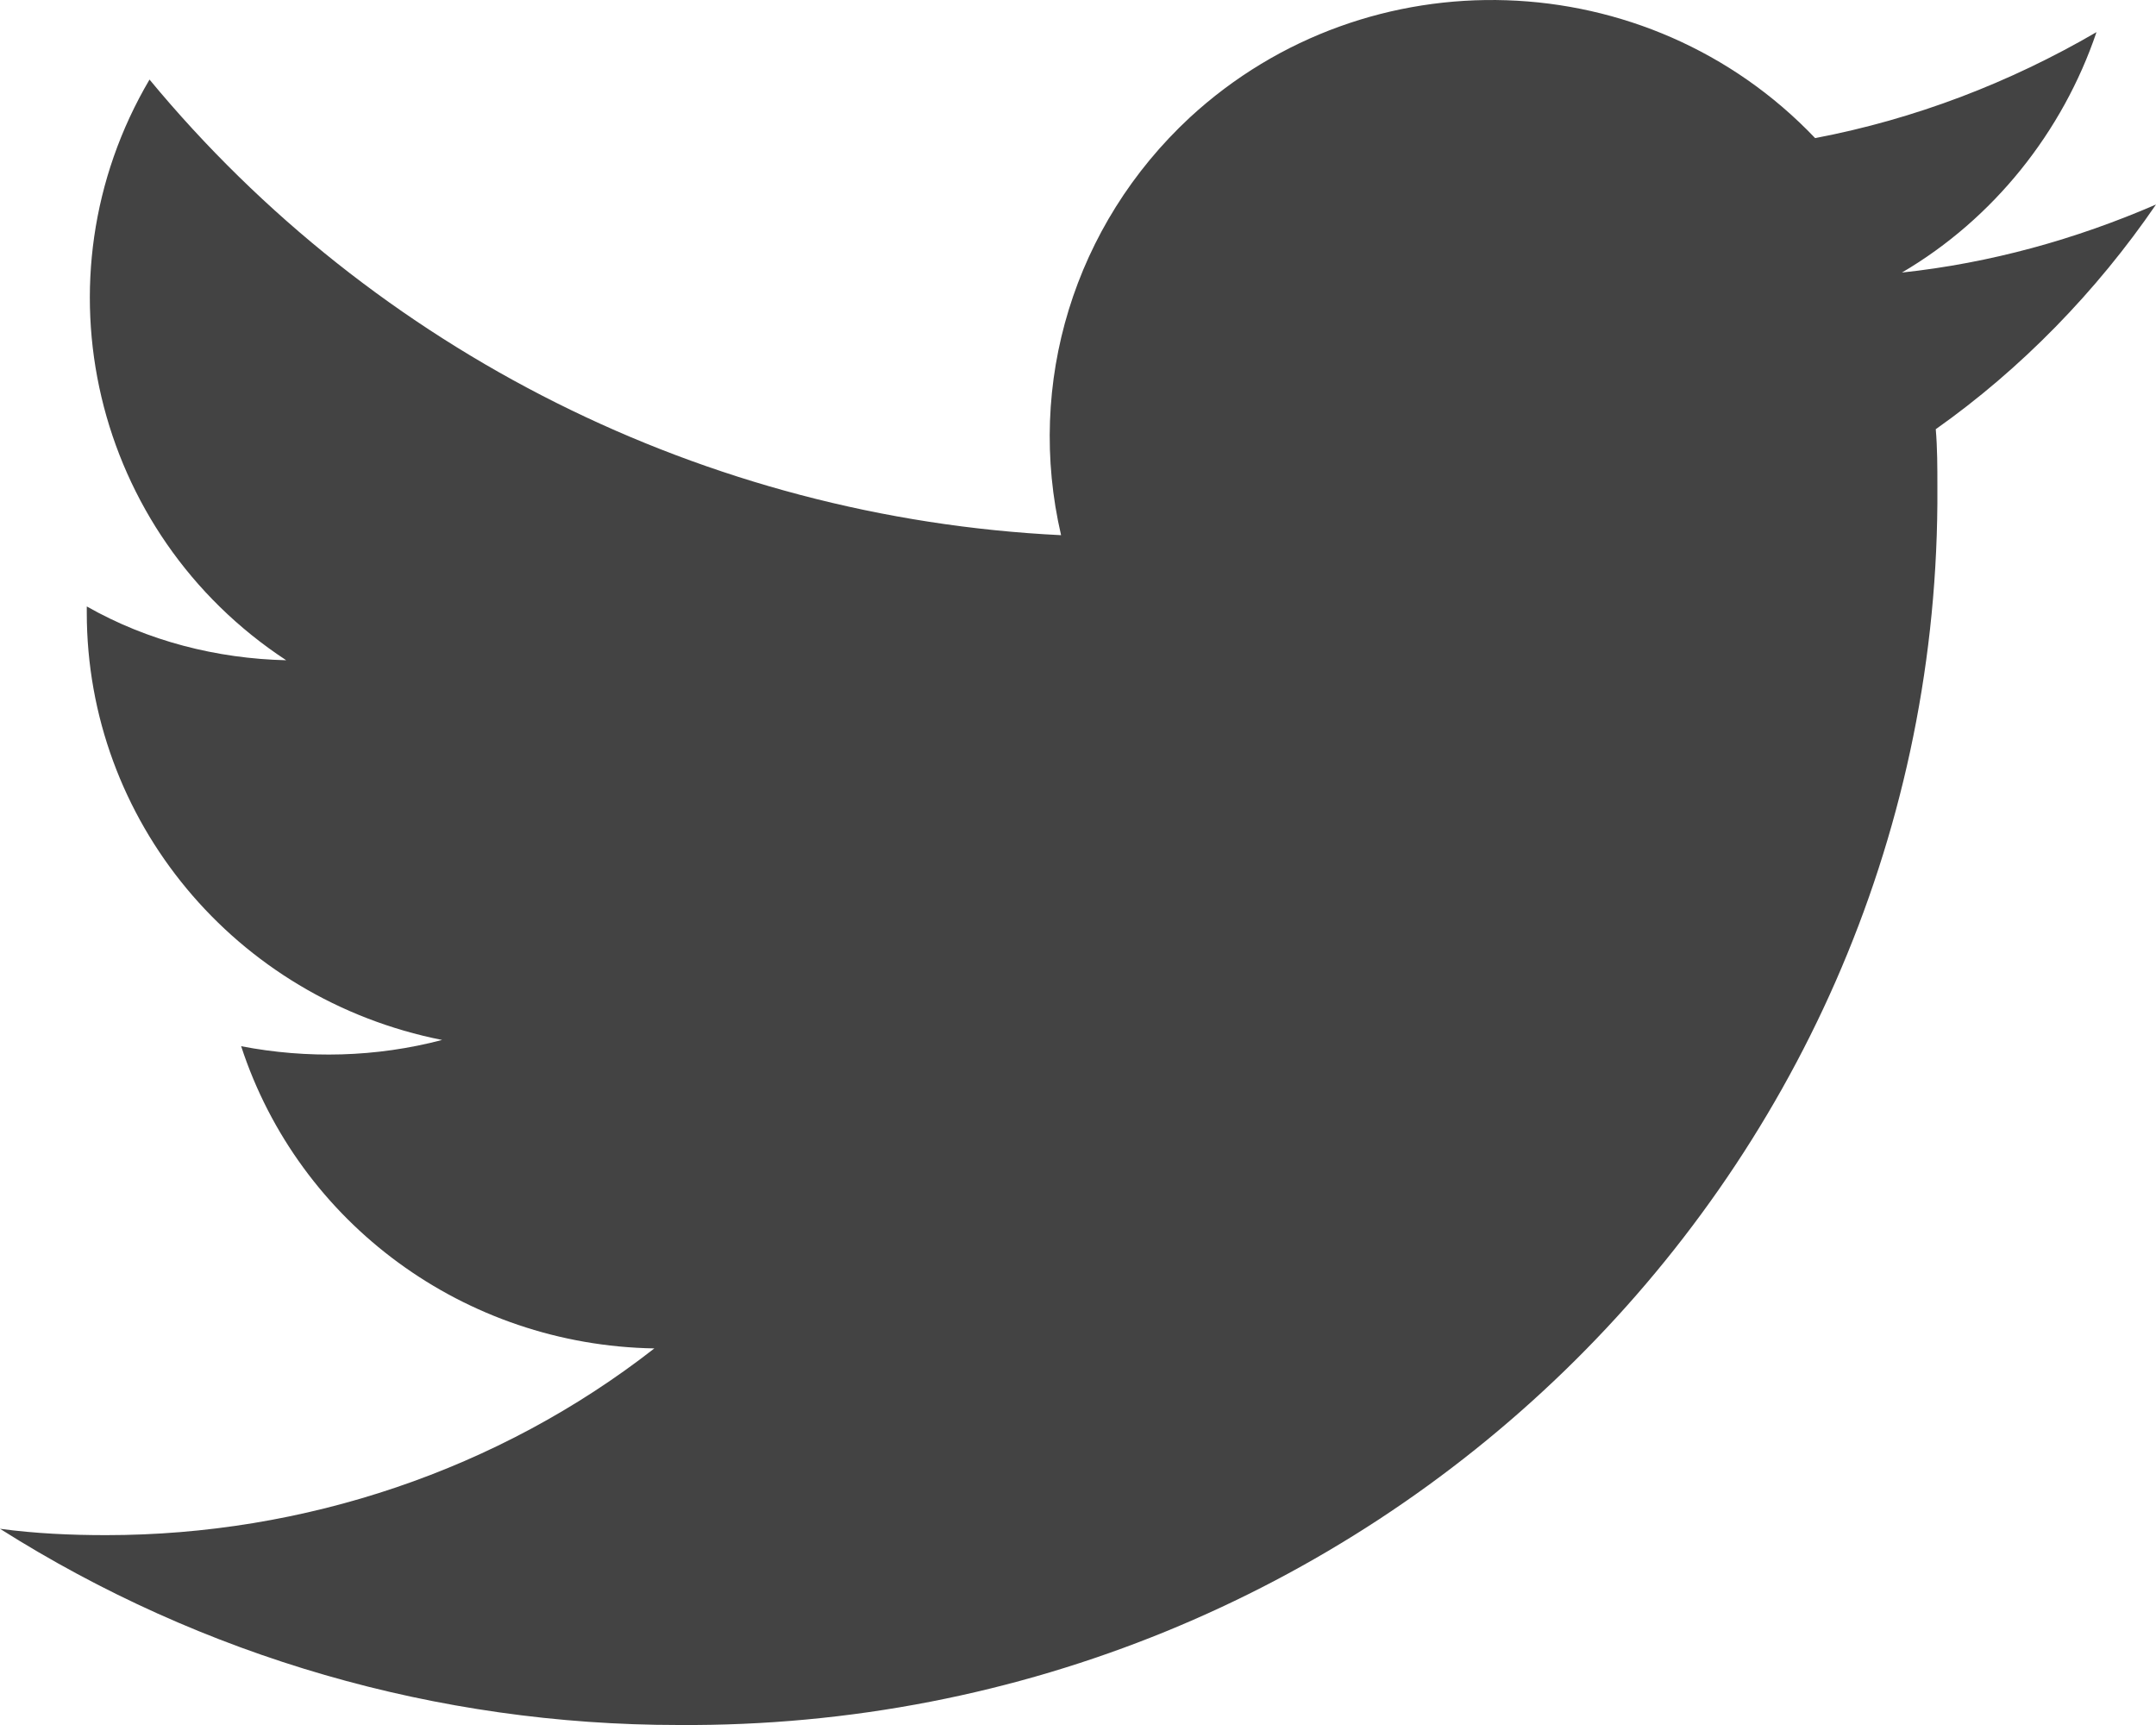
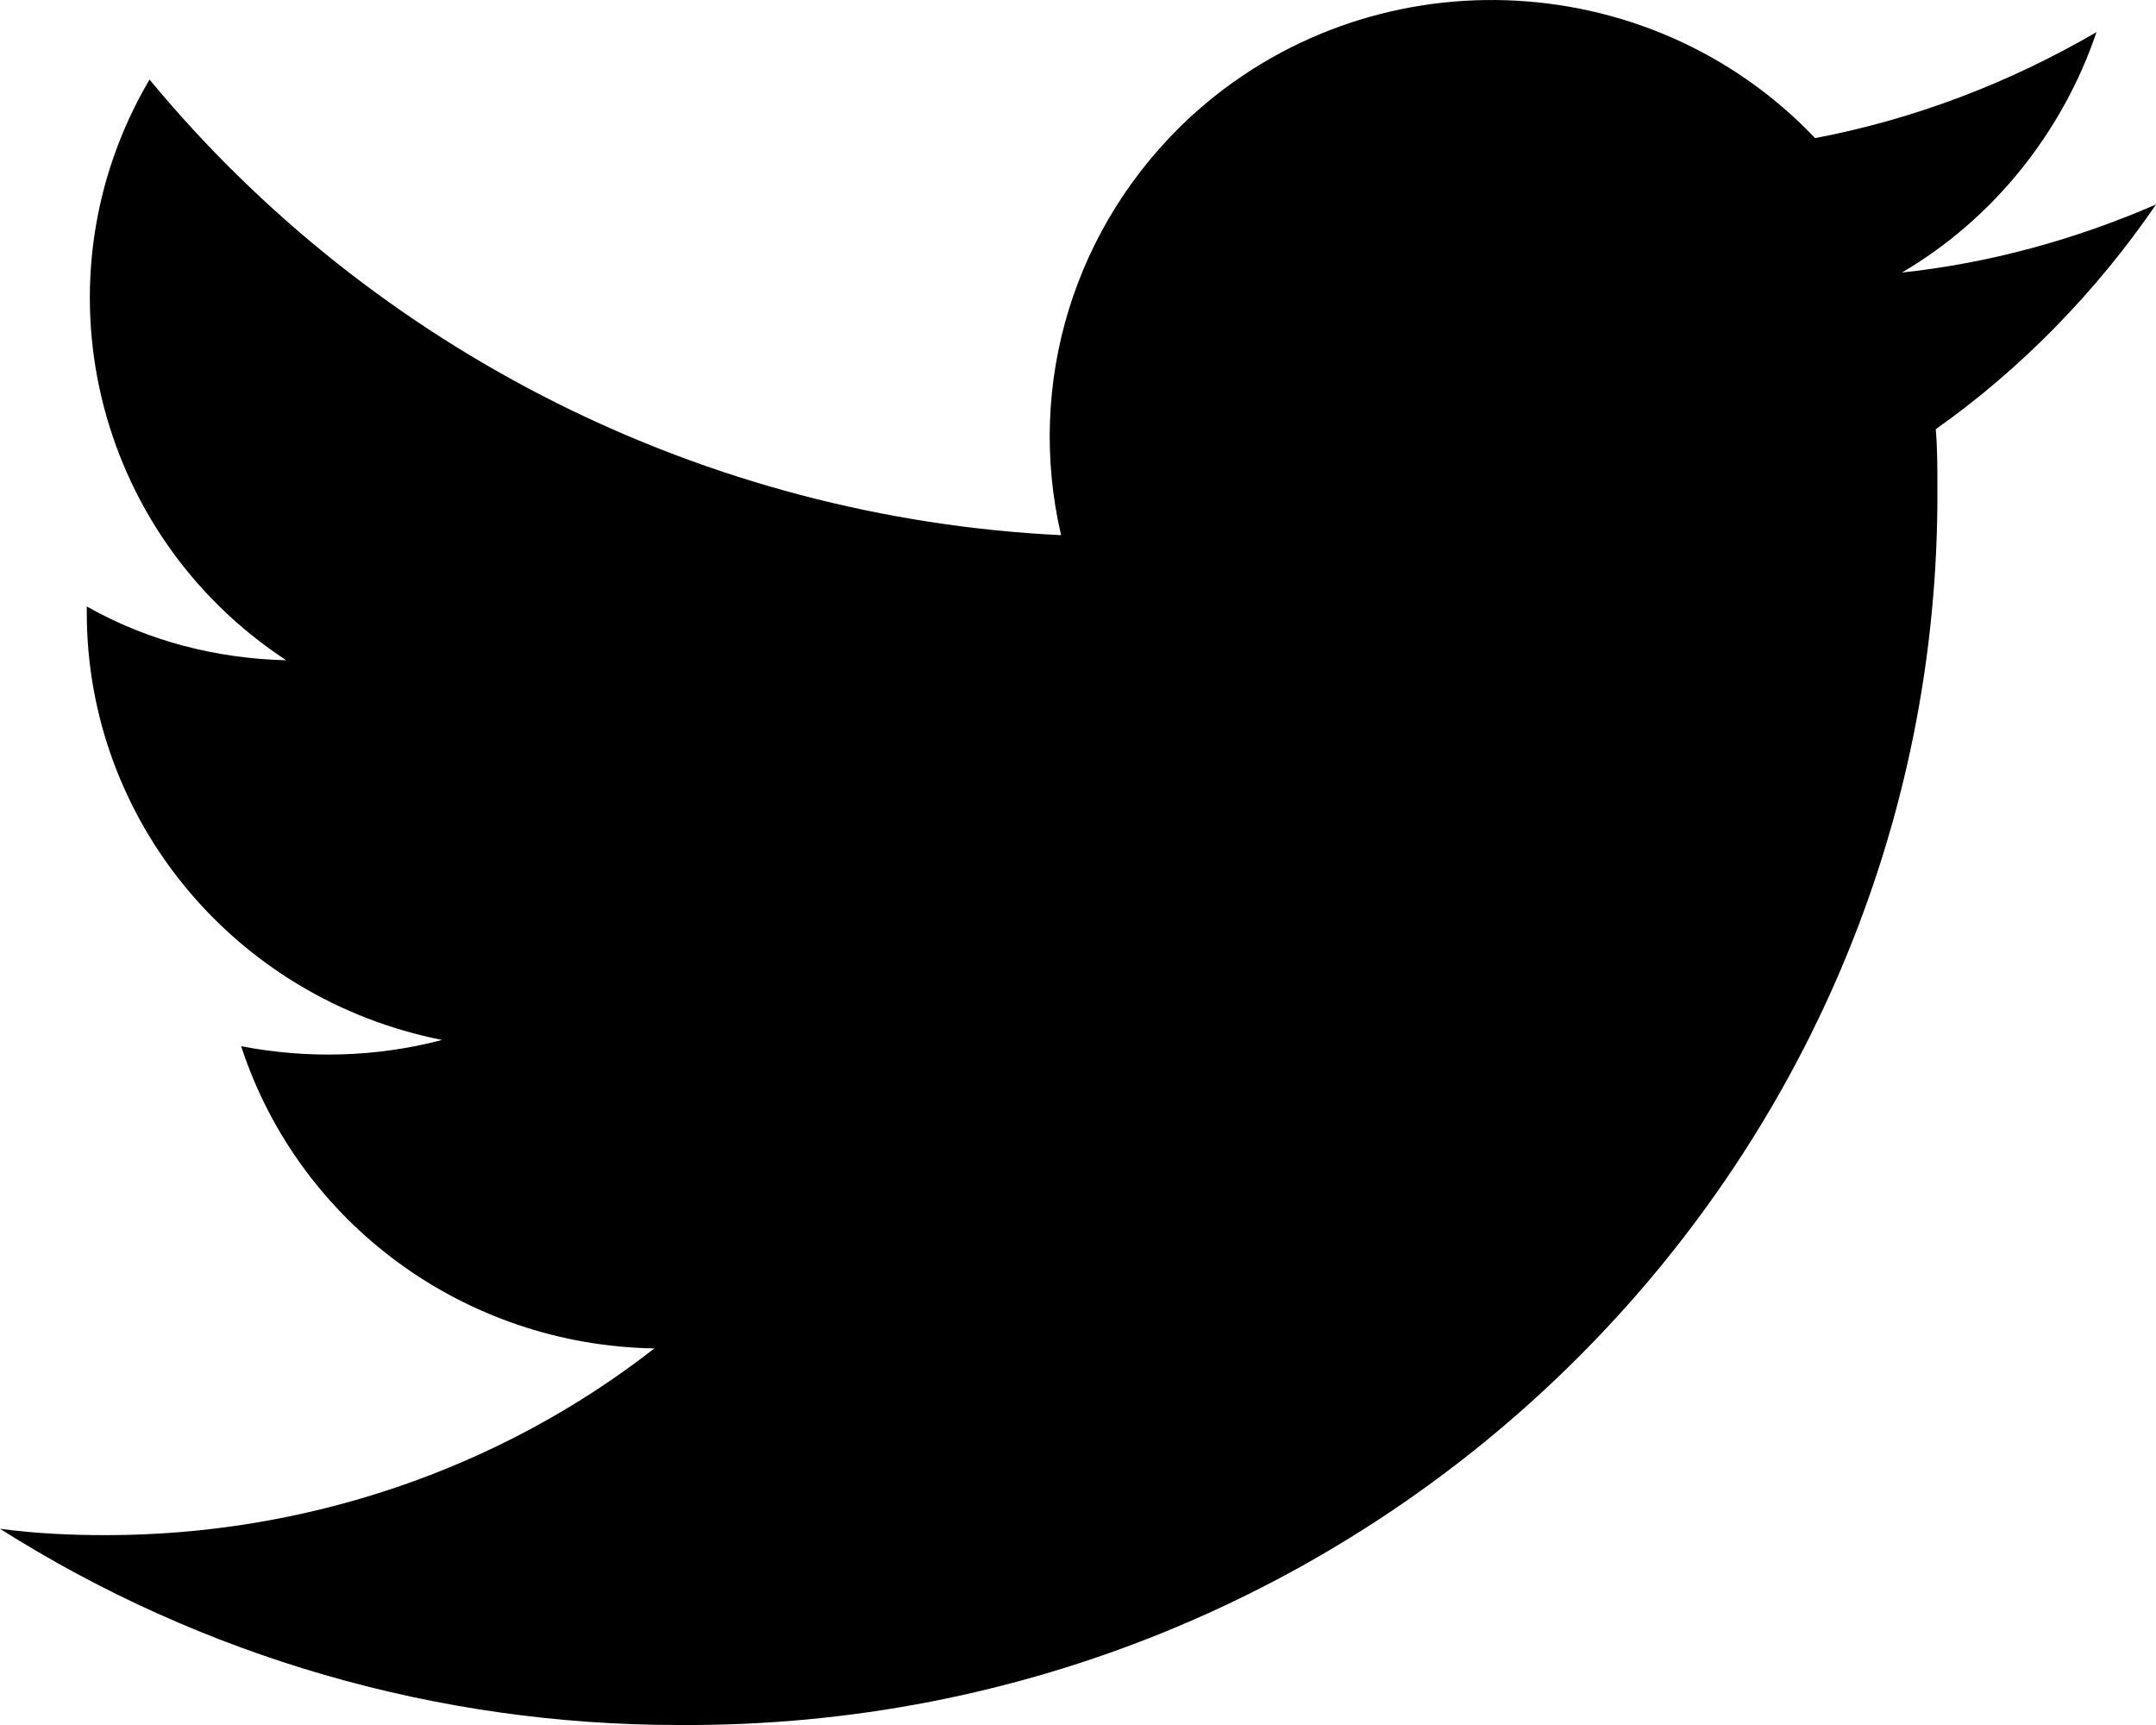
- <svg xmlns="http://www.w3.org/2000/svg" width="20" height="16" viewBox="0 0 20 16" fill="none">
-   <path d="M20 1.897C19.254 2.22 18.464 2.44 17.643 2.528C18.494 2.029 19.135 1.222 19.448 0.298C18.643 0.767 17.763 1.105 16.838 1.281C15.287 -0.348 12.692 -0.436 11.037 1.09C9.963 2.088 9.515 3.555 9.843 4.964C6.547 4.803 3.475 3.262 1.387 0.738C0.298 2.587 0.865 4.95 2.655 6.124C2.013 6.109 1.372 5.947 0.805 5.625C0.805 5.639 0.805 5.654 0.805 5.683C0.805 7.606 2.177 9.264 4.101 9.646C3.49 9.807 2.849 9.822 2.237 9.704C2.774 11.348 4.31 12.478 6.07 12.507C4.623 13.637 2.819 14.239 0.984 14.239C0.656 14.239 0.328 14.224 0 14.18C1.879 15.369 4.057 16 6.294 16C12.692 16.044 17.927 10.966 17.972 4.671C17.972 4.612 17.972 4.568 17.972 4.509C17.972 4.333 17.972 4.157 17.957 3.981C18.747 3.423 19.448 2.704 20 1.897Z" fill="#434343" />
+ <svg xmlns="http://www.w3.org/2000/svg" width="20" height="16" viewBox="0 0 20 16">
+   <path d="M20 1.897C19.254 2.22 18.464 2.44 17.643 2.528C18.494 2.029 19.135 1.222 19.448 0.298C18.643 0.767 17.763 1.105 16.838 1.281C15.287 -0.348 12.692 -0.436 11.037 1.09C9.963 2.088 9.515 3.555 9.843 4.964C6.547 4.803 3.475 3.262 1.387 0.738C0.298 2.587 0.865 4.95 2.655 6.124C2.013 6.109 1.372 5.947 0.805 5.625C0.805 5.639 0.805 5.654 0.805 5.683C0.805 7.606 2.177 9.264 4.101 9.646C3.49 9.807 2.849 9.822 2.237 9.704C2.774 11.348 4.31 12.478 6.07 12.507C4.623 13.637 2.819 14.239 0.984 14.239C0.656 14.239 0.328 14.224 0 14.18C1.879 15.369 4.057 16 6.294 16C12.692 16.044 17.927 10.966 17.972 4.671C17.972 4.612 17.972 4.568 17.972 4.509C17.972 4.333 17.972 4.157 17.957 3.981C18.747 3.423 19.448 2.704 20 1.897Z" />
</svg>
